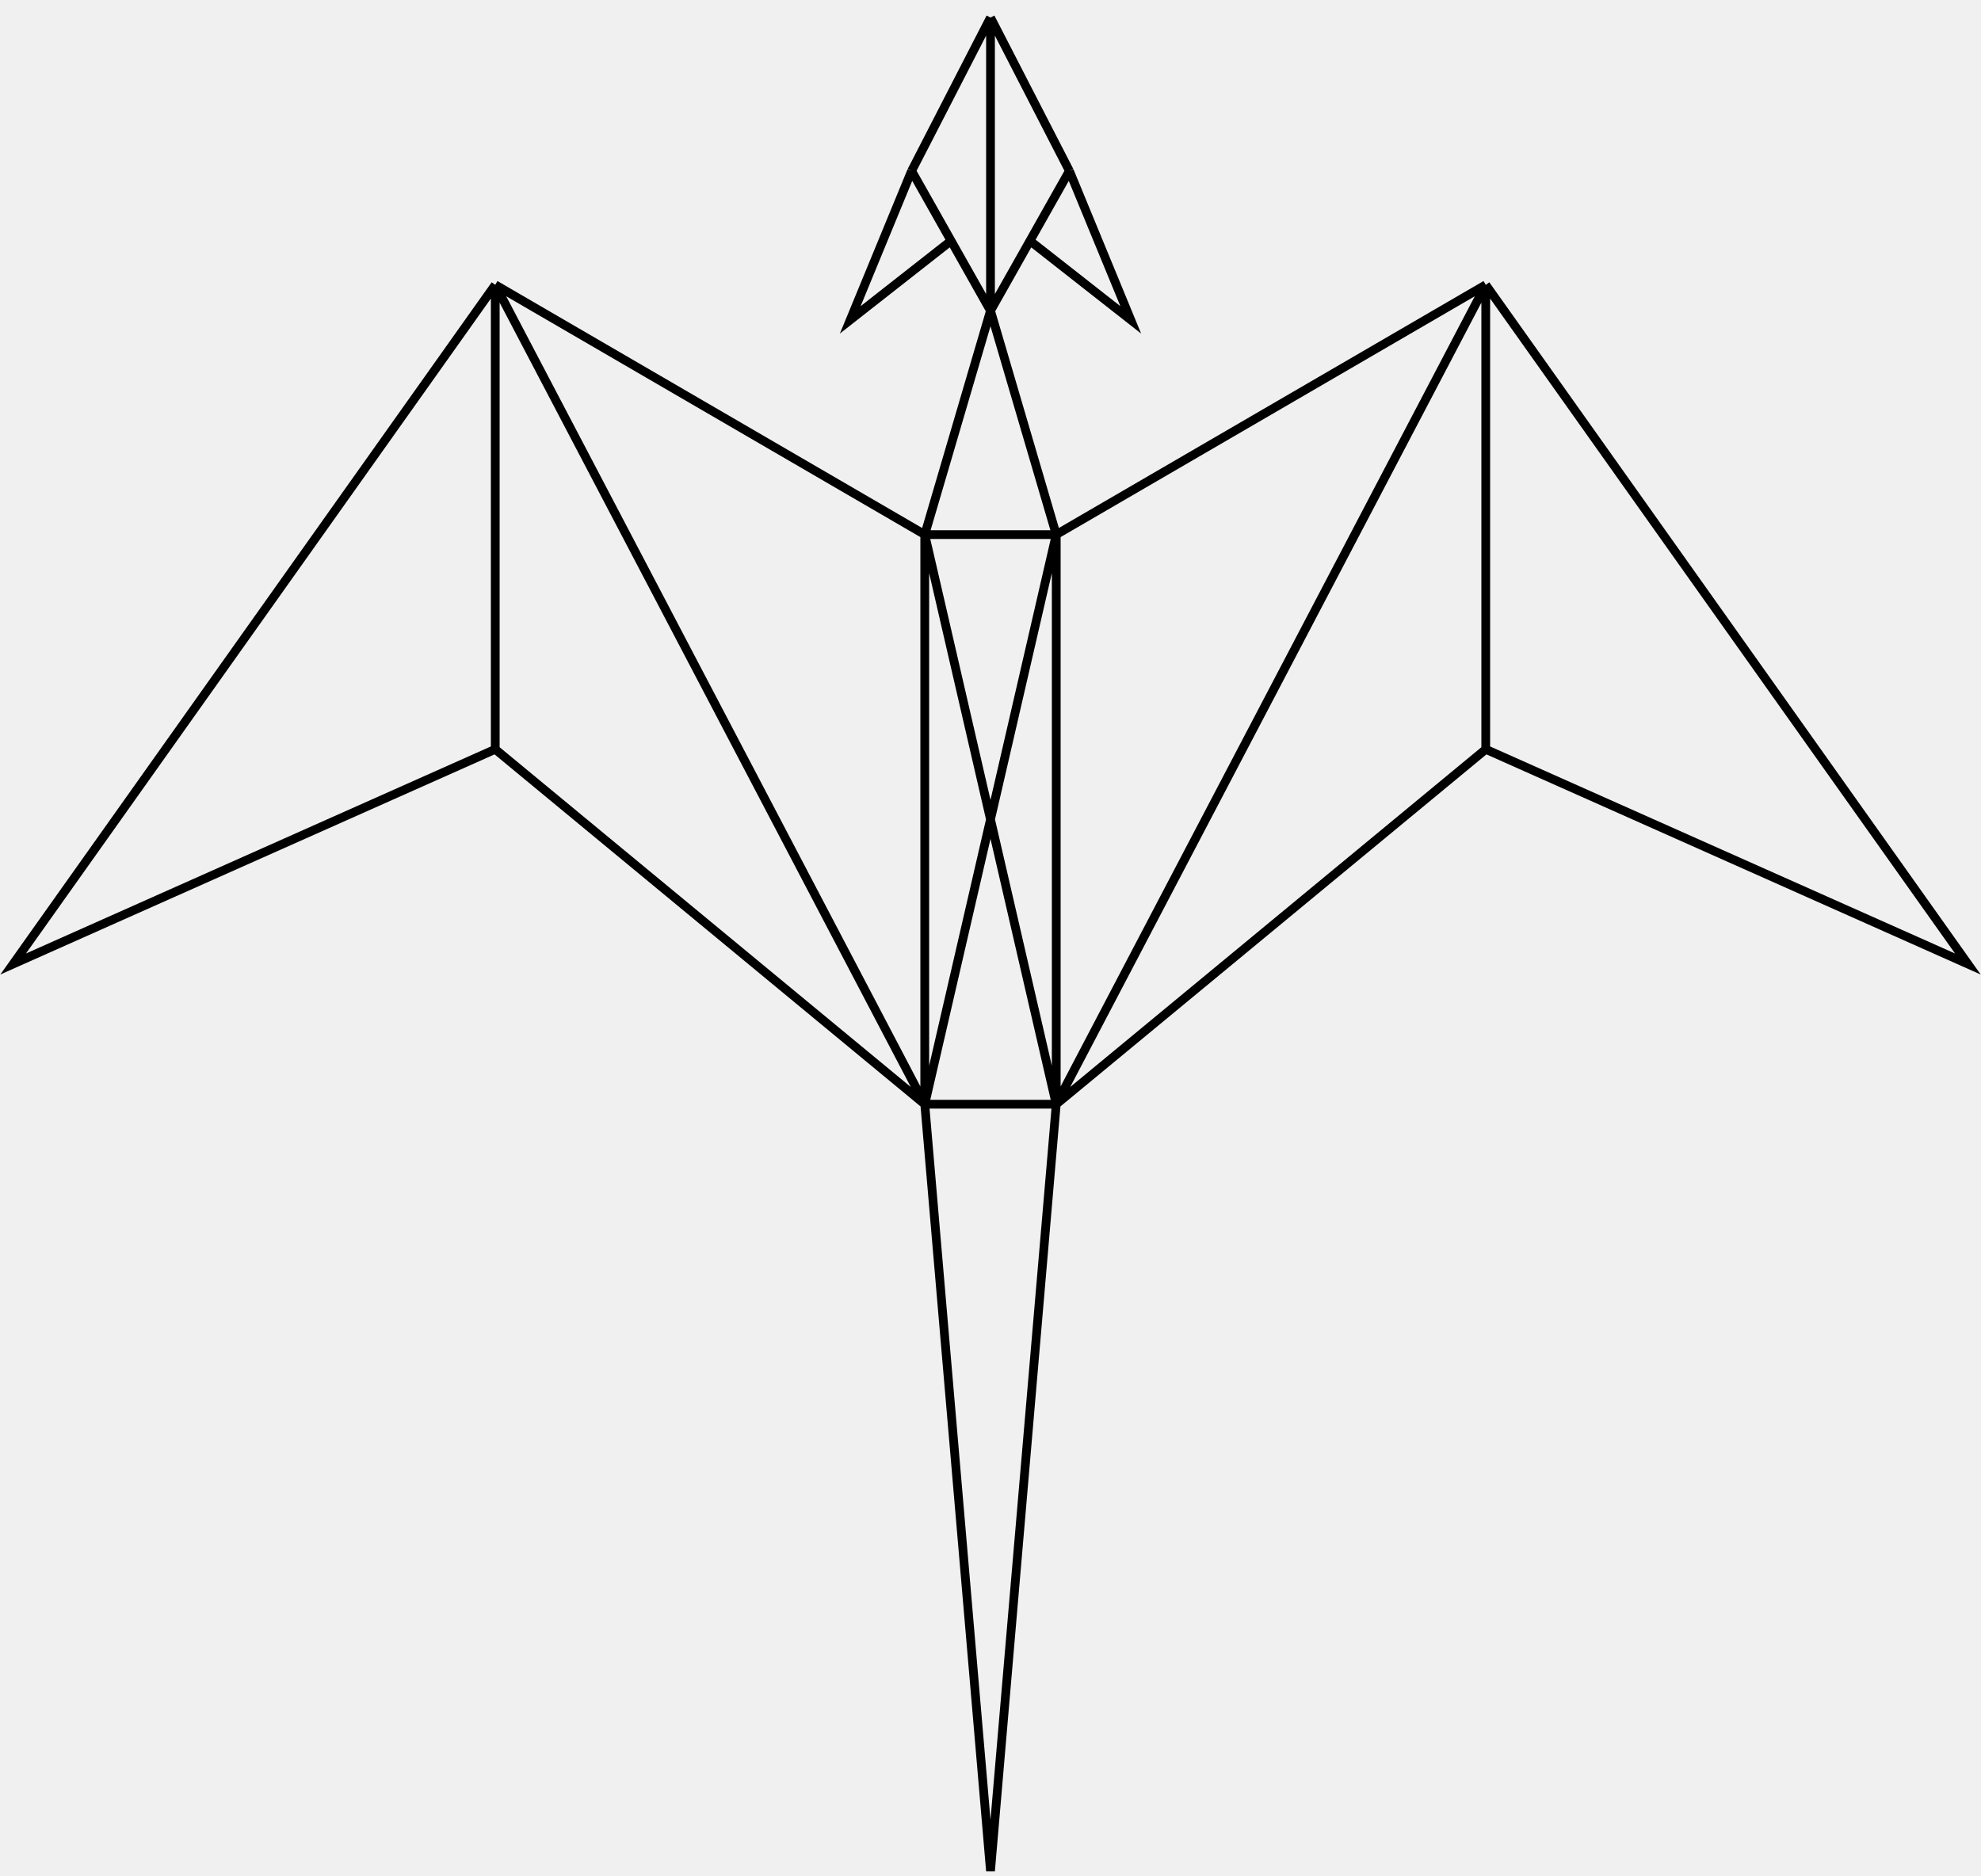
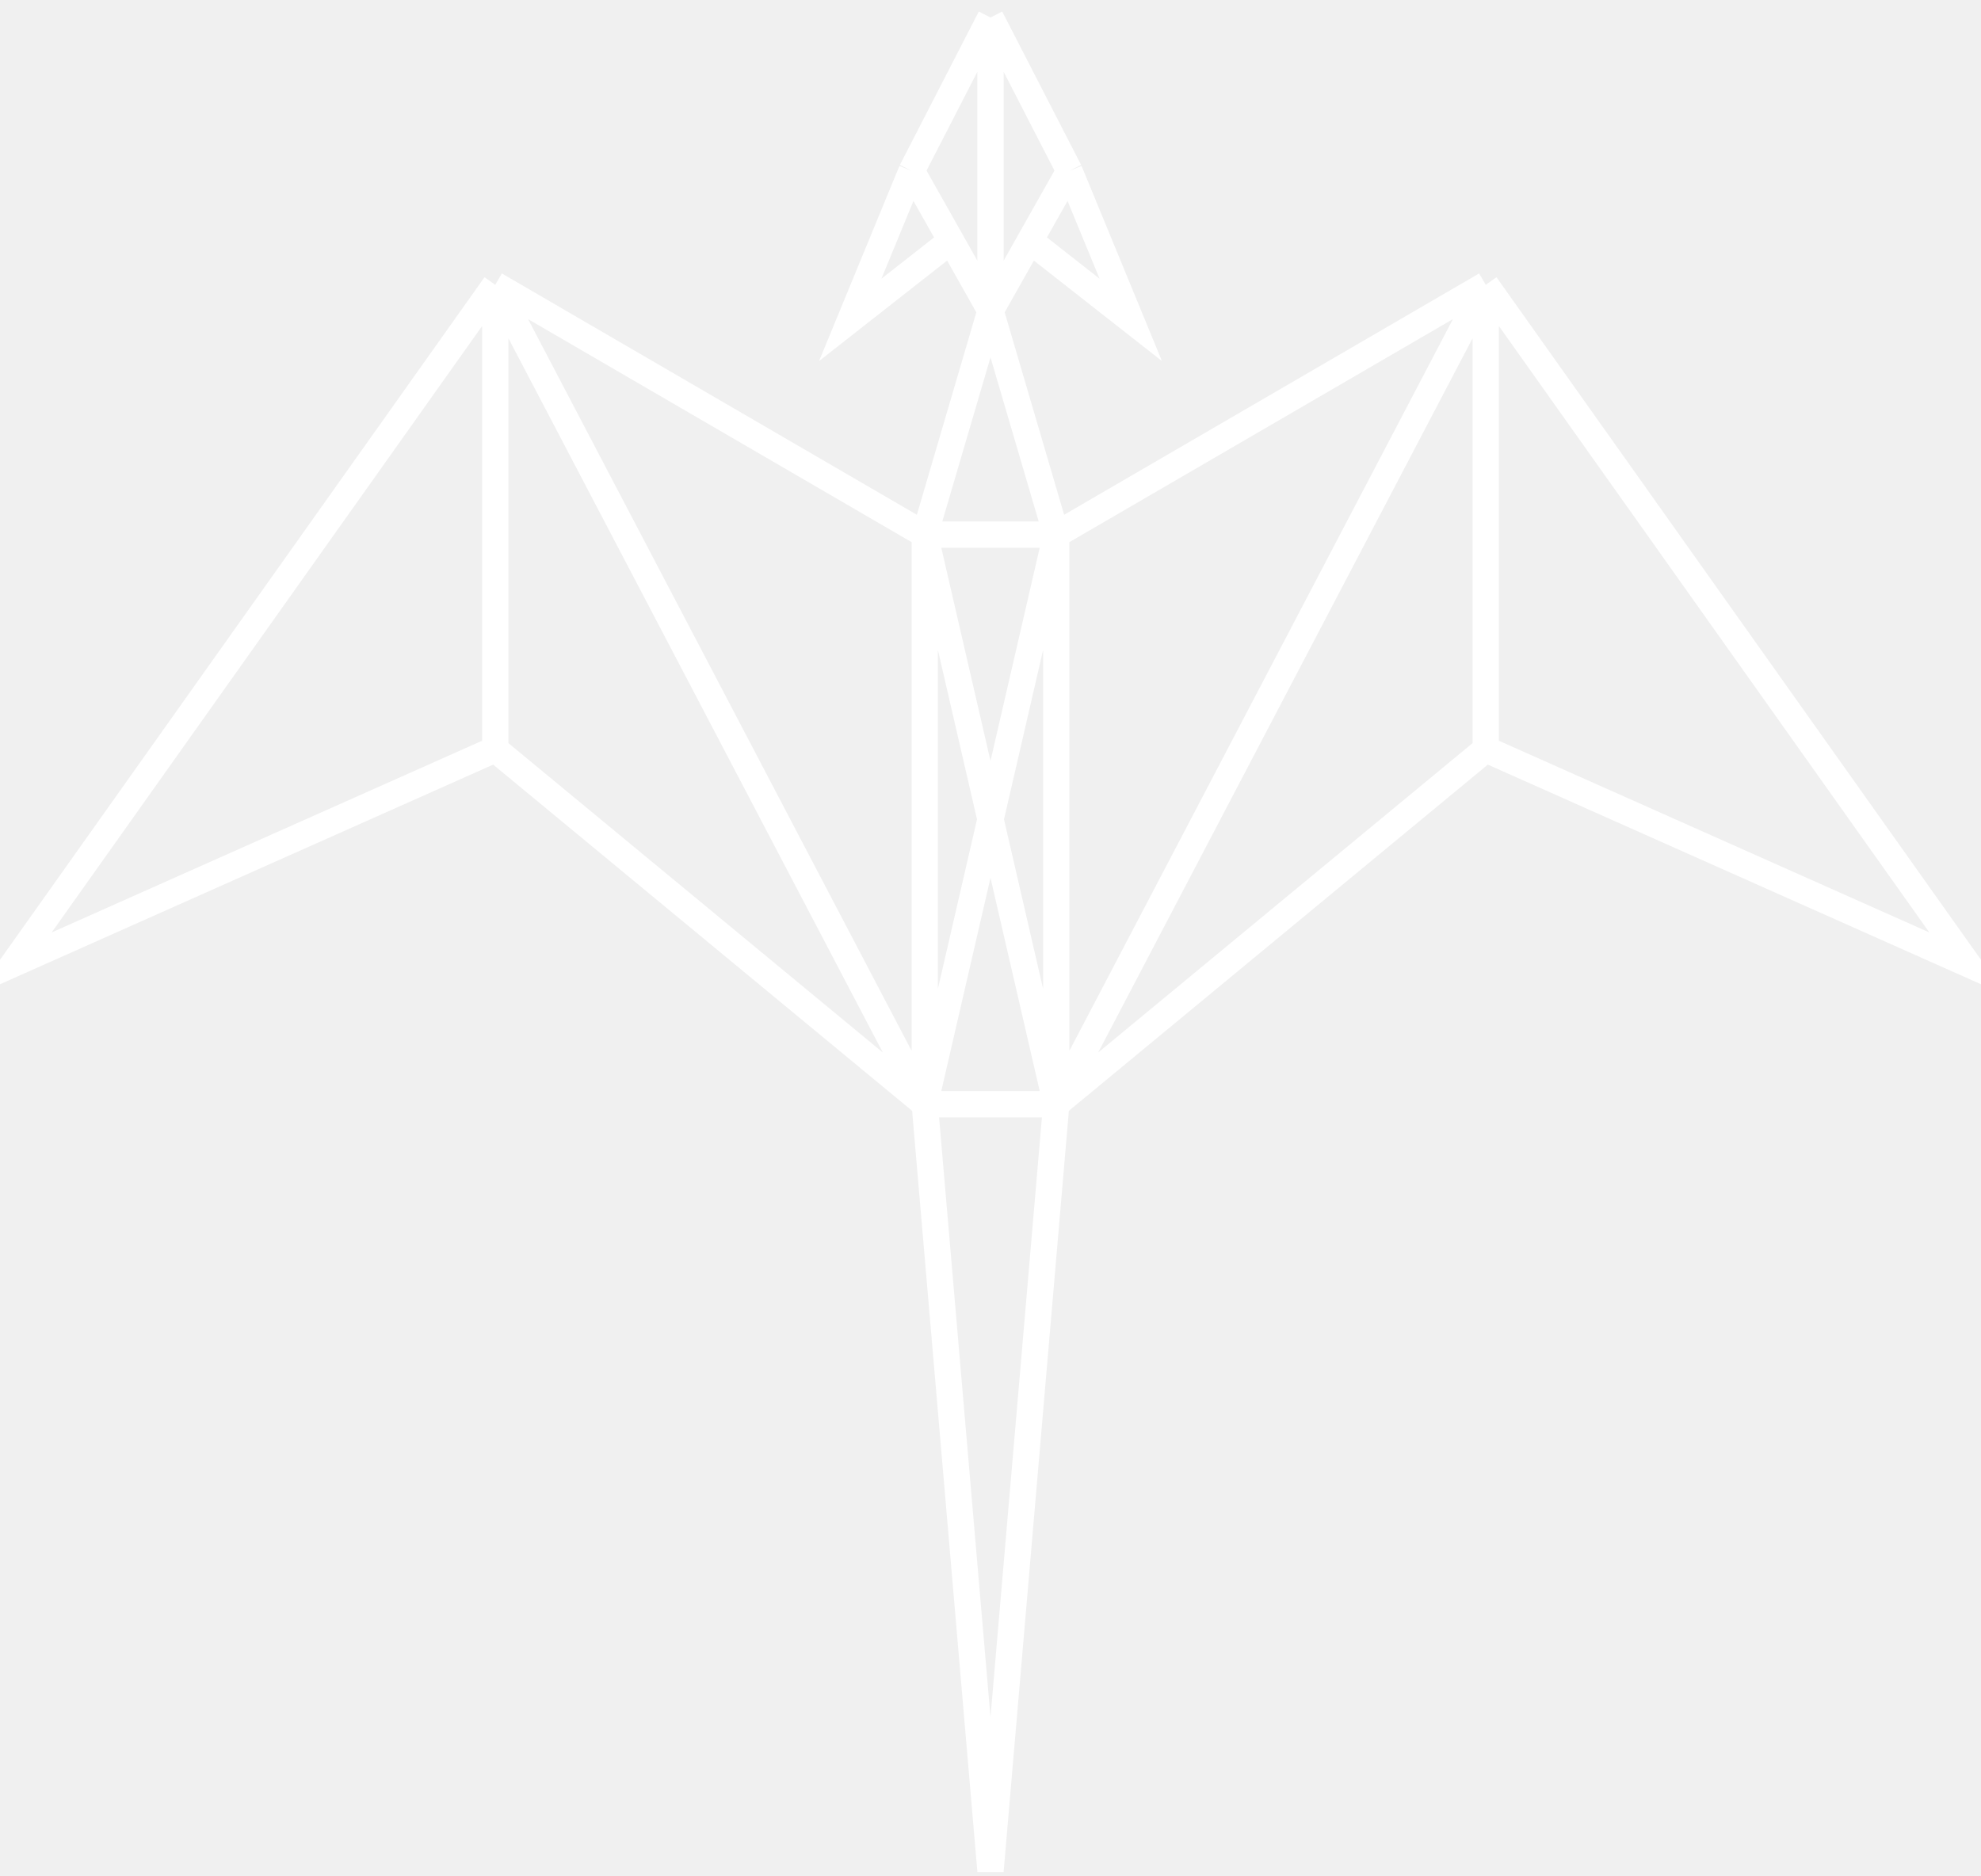
<svg xmlns="http://www.w3.org/2000/svg" width="226" height="214" viewBox="0 0 226 214" fill="none">
-   <path d="M113 2L104 19.5M113 2L122 19.5M113 2V35.455M104 19.5L97 36.5L108.5 27.477M104 19.5L108.5 27.477M113 35.455L105.5 61M113 35.455L108.5 27.477M113 35.455L120.5 61M113 35.455L117.5 27.477M105.5 61L56.5 32.5M105.5 61H120.5M105.5 61V126M105.5 61L120.5 126M56.5 32.5L1.5 110L56.5 85.5M56.5 32.5V85.5M56.5 32.5L105.5 126M56.5 85.5L105.5 126M105.5 126L113 213.5L120.5 126M105.5 126H120.5M105.5 126L120.5 61M122 19.5L129 36.5L117.5 27.477M122 19.5L117.5 27.477M120.5 61L169.5 32.5M120.5 61V126M169.5 32.5L224.5 110L169.5 85.5M169.5 32.5V85.5M169.5 32.5L120.5 126M169.5 85.5L120.5 126" stroke="black" />
+   <path d="M113 2L104 19.5M113 2L122 19.5M113 2V35.455M104 19.5L97 36.5L108.5 27.477M104 19.5L108.5 27.477M113 35.455L105.5 61M113 35.455L108.5 27.477M113 35.455L120.5 61M113 35.455L117.5 27.477M105.5 61L56.5 32.5M105.5 61H120.5M105.5 61V126M105.5 61L120.5 126M56.5 32.5L1.5 110L56.5 85.5M56.5 32.5V85.5M56.5 32.5L105.5 126M56.5 85.5L105.5 126M105.5 126L113 213.5L120.5 126M105.5 126H120.5M105.5 126L120.5 61M122 19.5L129 36.5L117.5 27.477M122 19.5L117.5 27.477M120.5 61L169.5 32.5M120.5 61V126M169.5 32.5L224.5 110L169.5 85.5M169.5 32.5V85.5M169.5 32.5L120.5 126M169.5 85.5L120.5 126" stroke="#fff" stroke-width="3px" />
</svg>
